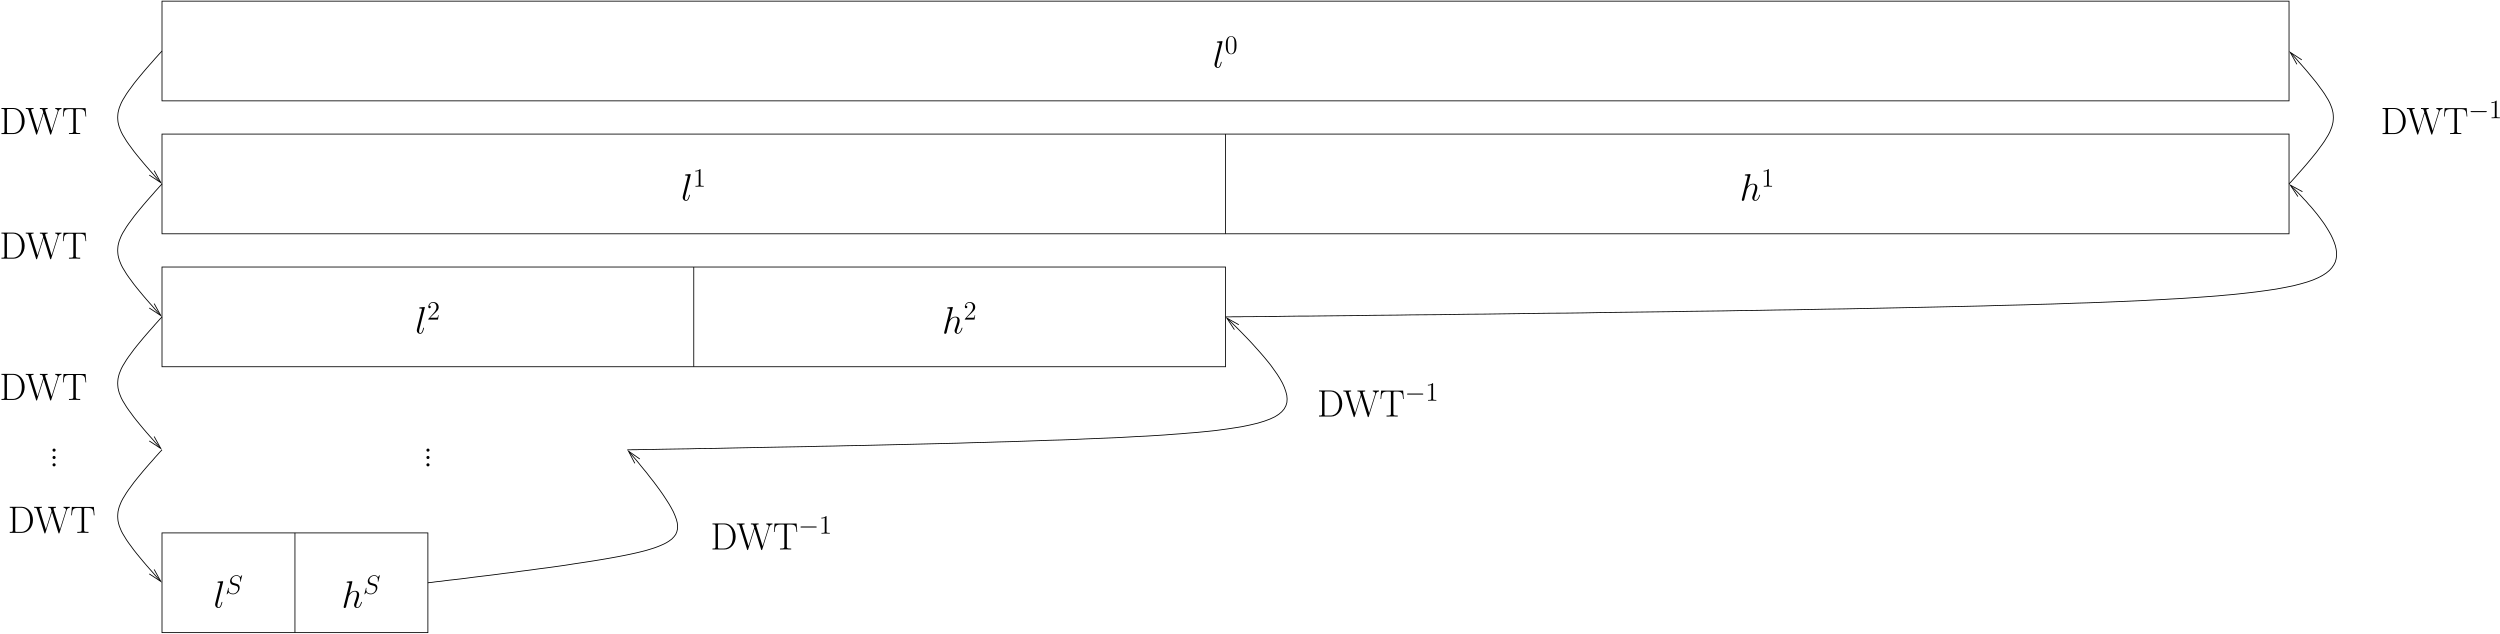
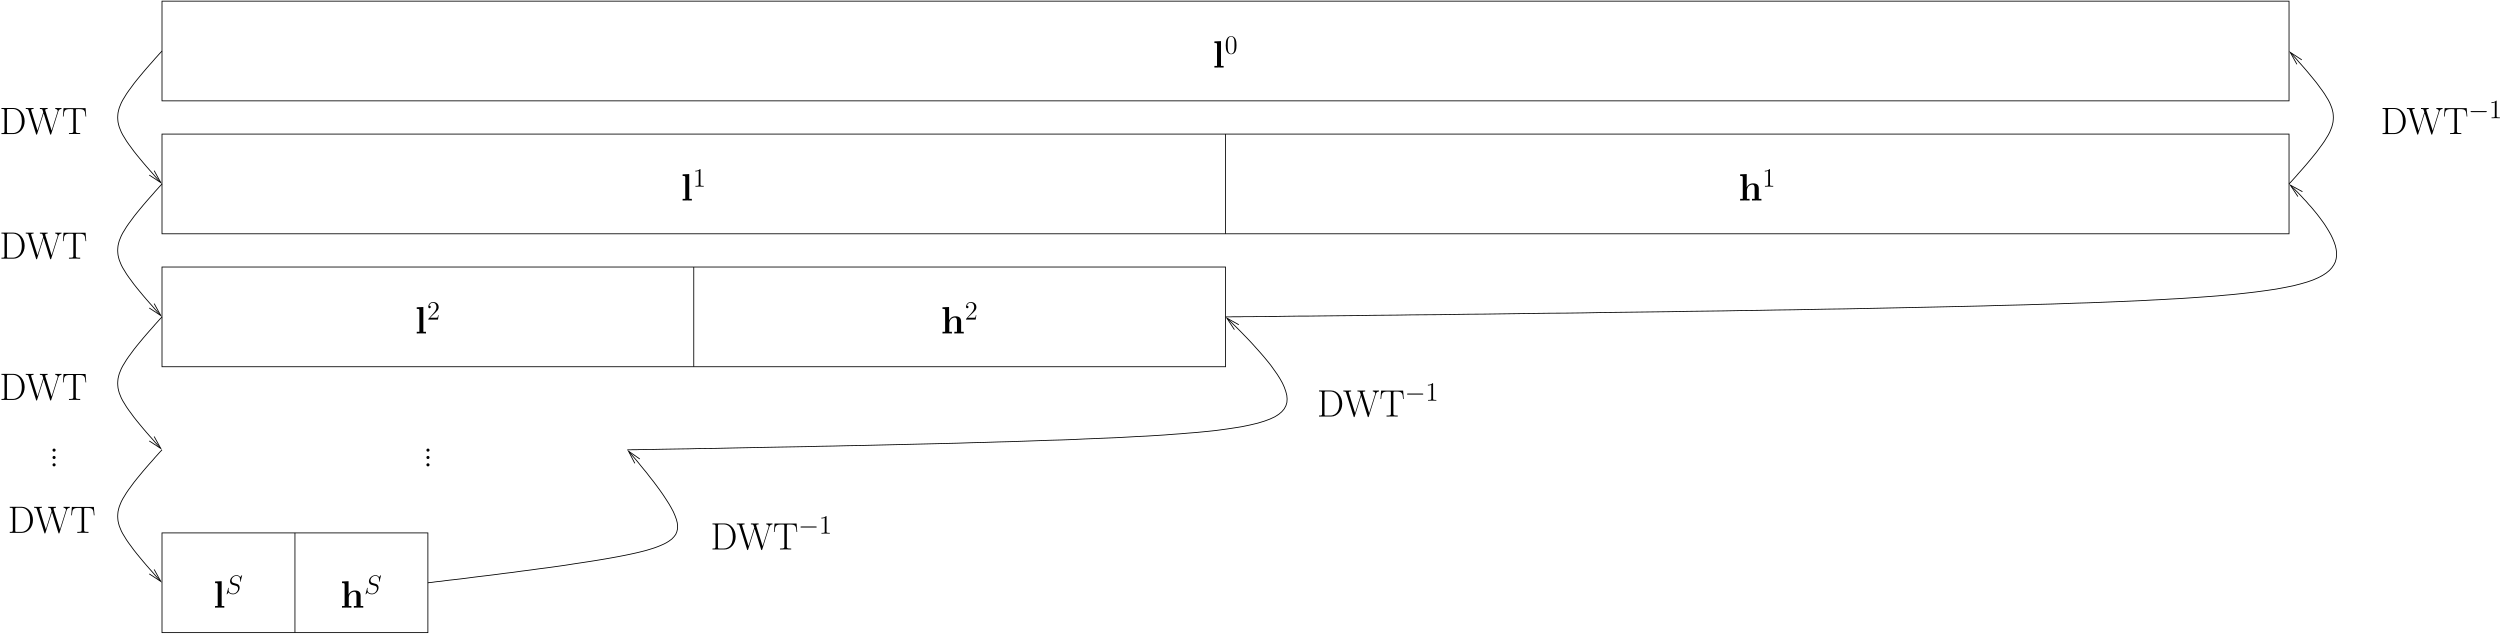
<svg xmlns="http://www.w3.org/2000/svg" xmlns:xlink="http://www.w3.org/1999/xlink" width="1354pt" height="343pt" viewBox="0 0 1354 343" version="1.1">
  <defs>
    <g>
      <symbol overflow="visible" id="glyph0-0">
        <path style="stroke:none;" d="" />
      </symbol>
      <symbol overflow="visible" id="glyph0-1">
-         <path style="stroke:none;" d="M 5.25 -13.812 C 5.266 -13.906 5.312 -14.031 5.312 -14.125 C 5.312 -14.328 5.109 -14.328 5.062 -14.328 C 5.047 -14.328 4.297 -14.281 3.922 -14.234 C 3.578 -14.219 3.266 -14.172 2.891 -14.156 C 2.391 -14.109 2.25 -14.094 2.25 -13.719 C 2.25 -13.516 2.453 -13.516 2.672 -13.516 C 3.719 -13.516 3.719 -13.328 3.719 -13.109 C 3.719 -13.031 3.719 -13 3.609 -12.625 L 1.047 -2.375 C 0.984 -2.141 0.953 -1.984 0.953 -1.656 C 0.953 -0.625 1.719 0.203 2.766 0.203 C 3.453 0.203 3.906 -0.25 4.234 -0.891 C 4.578 -1.562 4.875 -2.875 4.875 -2.953 C 4.875 -3.062 4.797 -3.141 4.672 -3.141 C 4.484 -3.141 4.469 -3.031 4.375 -2.734 C 4 -1.297 3.641 -0.203 2.812 -0.203 C 2.188 -0.203 2.188 -0.875 2.188 -1.156 C 2.188 -1.234 2.188 -1.672 2.328 -2.25 Z M 5.25 -13.812 " />
+         <path style="stroke:none;" d="M 4.484 -14.328 L 0.906 -14.172 L 0.906 -13.281 C 2.188 -13.281 2.328 -13.281 2.328 -12.469 L 2.328 -0.891 L 0.906 -0.891 L 0.906 0 C 1.391 -0.047 2.844 -0.047 3.406 -0.047 C 3.969 -0.047 5.438 -0.047 5.906 0 L 5.906 -0.891 L 4.484 -0.891 Z M 4.484 -14.328 " />
      </symbol>
      <symbol overflow="visible" id="glyph0-2">
-         <path style="stroke:none;" d="M 5.797 -13.812 C 5.828 -13.906 5.859 -14.031 5.859 -14.125 C 5.859 -14.328 5.656 -14.328 5.625 -14.328 C 5.594 -14.328 4.578 -14.25 4.484 -14.234 C 4.125 -14.219 3.828 -14.172 3.453 -14.156 C 2.938 -14.109 2.781 -14.094 2.781 -13.719 C 2.781 -13.516 2.953 -13.516 3.25 -13.516 C 4.25 -13.516 4.281 -13.328 4.281 -13.109 C 4.281 -13 4.234 -12.828 4.219 -12.766 L 1.219 -0.812 C 1.141 -0.5 1.141 -0.453 1.141 -0.328 C 1.141 0.125 1.484 0.203 1.688 0.203 C 2.047 0.203 2.312 -0.062 2.422 -0.297 L 3.344 -4.031 C 3.453 -4.484 3.578 -4.922 3.672 -5.375 C 3.906 -6.234 3.906 -6.266 4.297 -6.859 C 4.688 -7.453 5.625 -8.703 7.203 -8.703 C 8.031 -8.703 8.328 -8.078 8.328 -7.25 C 8.328 -6.094 7.516 -3.844 7.062 -2.609 C 6.875 -2.109 6.781 -1.844 6.781 -1.469 C 6.781 -0.531 7.422 0.203 8.406 0.203 C 10.328 0.203 11.047 -2.828 11.047 -2.953 C 11.047 -3.062 10.969 -3.141 10.844 -3.141 C 10.656 -3.141 10.641 -3.078 10.531 -2.734 C 10.062 -1.078 9.297 -0.203 8.469 -0.203 C 8.266 -0.203 7.938 -0.234 7.938 -0.891 C 7.938 -1.422 8.188 -2.094 8.266 -2.312 C 8.641 -3.312 9.562 -5.75 9.562 -6.938 C 9.562 -8.188 8.844 -9.109 7.266 -9.109 C 6.094 -9.109 5.062 -8.547 4.219 -7.484 Z M 5.797 -13.812 " />
+         <path style="stroke:none;" d="M 10.969 -6.328 C 10.969 -8.281 10.125 -9.297 7.844 -9.297 C 5.766 -9.297 4.75 -7.828 4.469 -7.203 L 4.438 -7.203 L 4.438 -14.328 L 0.875 -14.172 L 0.875 -13.281 C 2.141 -13.281 2.297 -13.281 2.297 -12.469 L 2.297 -0.891 L 0.875 -0.891 L 0.875 0 C 1.344 -0.047 2.828 -0.047 3.406 -0.047 C 3.984 -0.047 5.5 -0.047 5.969 0 L 5.969 -0.891 L 4.547 -0.891 L 4.547 -5.281 C 4.547 -7.516 6.203 -8.609 7.516 -8.609 C 8.281 -8.609 8.719 -8.125 8.719 -6.547 L 8.719 -0.891 L 7.297 -0.891 L 7.297 0 C 7.766 -0.047 9.25 -0.047 9.828 -0.047 C 10.406 -0.047 11.922 -0.047 12.391 0 L 12.391 -0.891 L 10.969 -0.891 Z M 10.969 -6.328 " />
      </symbol>
      <symbol overflow="visible" id="glyph1-0">
        <path style="stroke:none;" d="" />
      </symbol>
      <symbol overflow="visible" id="glyph1-1">
        <path style="stroke:none;" d="M 6.312 -2.406 L 6 -2.406 C 5.953 -2.172 5.844 -1.375 5.688 -1.141 C 5.594 -1.016 4.781 -1.016 4.344 -1.016 L 1.688 -1.016 C 2.078 -1.344 2.953 -2.266 3.328 -2.609 C 5.516 -4.625 6.312 -5.359 6.312 -6.781 C 6.312 -8.438 5 -9.531 3.344 -9.531 C 1.672 -9.531 0.703 -8.125 0.703 -6.891 C 0.703 -6.156 1.328 -6.156 1.375 -6.156 C 1.672 -6.156 2.047 -6.375 2.047 -6.828 C 2.047 -7.234 1.781 -7.5 1.375 -7.5 C 1.25 -7.5 1.219 -7.5 1.172 -7.484 C 1.453 -8.469 2.219 -9.125 3.156 -9.125 C 4.375 -9.125 5.125 -8.109 5.125 -6.781 C 5.125 -5.562 4.422 -4.5 3.594 -3.578 L 0.703 -0.344 L 0.703 0 L 5.938 0 Z M 6.312 -2.406 " />
      </symbol>
      <symbol overflow="visible" id="glyph1-2">
        <path style="stroke:none;" d="M 4.125 -9.188 C 4.125 -9.531 4.125 -9.531 3.844 -9.531 C 3.5 -9.156 2.781 -8.625 1.312 -8.625 L 1.312 -8.203 C 1.641 -8.203 2.359 -8.203 3.141 -8.578 L 3.141 -1.109 C 3.141 -0.594 3.094 -0.422 1.844 -0.422 L 1.391 -0.422 L 1.391 0 C 1.781 -0.031 3.172 -0.031 3.641 -0.031 C 4.109 -0.031 5.5 -0.031 5.875 0 L 5.875 -0.422 L 5.438 -0.422 C 4.172 -0.422 4.125 -0.594 4.125 -1.109 Z M 4.125 -9.188 " />
      </symbol>
      <symbol overflow="visible" id="glyph1-3">
        <path style="stroke:none;" d="M 6.422 -4.594 C 6.422 -5.781 6.359 -6.938 5.844 -8.031 C 5.25 -9.219 4.219 -9.531 3.516 -9.531 C 2.688 -9.531 1.656 -9.125 1.141 -7.938 C 0.734 -7.031 0.594 -6.141 0.594 -4.594 C 0.594 -3.203 0.688 -2.156 1.203 -1.141 C 1.766 -0.047 2.75 0.297 3.5 0.297 C 4.75 0.297 5.469 -0.438 5.875 -1.281 C 6.391 -2.359 6.422 -3.766 6.422 -4.594 Z M 3.5 0.016 C 3.047 0.016 2.109 -0.25 1.844 -1.812 C 1.672 -2.672 1.672 -3.766 1.672 -4.766 C 1.672 -5.938 1.672 -7 1.906 -7.844 C 2.156 -8.812 2.891 -9.25 3.5 -9.25 C 4.047 -9.25 4.875 -8.922 5.156 -7.688 C 5.328 -6.875 5.328 -5.734 5.328 -4.766 C 5.328 -3.797 5.328 -2.719 5.172 -1.844 C 4.906 -0.266 4 0.016 3.5 0.016 Z M 3.5 0.016 " />
      </symbol>
      <symbol overflow="visible" id="glyph2-0">
        <path style="stroke:none;" d="" />
      </symbol>
      <symbol overflow="visible" id="glyph2-1">
        <path style="stroke:none;" d="M 1.078 -14.109 L 1.078 -13.578 C 2.5 -13.578 2.734 -13.578 2.734 -12.641 L 2.734 -1.469 C 2.734 -0.531 2.5 -0.531 1.078 -0.531 L 1.078 0 L 7.641 0 C 10.969 0 13.641 -3.062 13.641 -6.938 C 13.641 -10.844 11.016 -14.109 7.641 -14.109 Z M 4.922 -0.531 C 4.094 -0.531 4.047 -0.641 4.047 -1.344 L 4.047 -12.766 C 4.047 -13.469 4.094 -13.578 4.922 -13.578 L 7.234 -13.578 C 8.938 -13.578 12.109 -12.562 12.109 -6.938 C 12.109 -4.031 11.25 -2.844 10.859 -2.297 C 10.375 -1.656 9.188 -0.531 7.234 -0.531 Z M 4.922 -0.531 " />
      </symbol>
      <symbol overflow="visible" id="glyph2-2">
        <path style="stroke:none;" d="M 17.828 -12.25 C 18.016 -12.812 18.328 -13.531 19.516 -13.578 L 19.516 -14.109 C 19.172 -14.094 18.453 -14.062 18.078 -14.062 C 17.562 -14.062 16.656 -14.062 16.156 -14.109 L 16.156 -13.578 C 17.078 -13.547 17.469 -13.031 17.469 -12.531 C 17.469 -12.391 17.453 -12.312 17.375 -12.078 L 14.172 -1.875 L 10.797 -12.625 C 10.734 -12.828 10.719 -12.906 10.719 -13 C 10.719 -13.578 11.625 -13.578 12.016 -13.578 L 12.016 -14.109 C 11.422 -14.062 10.391 -14.062 9.75 -14.062 C 9.234 -14.062 8.297 -14.062 7.828 -14.109 L 7.828 -13.578 C 8.781 -13.578 9.031 -13.516 9.234 -13.141 C 9.312 -12.953 9.641 -11.875 9.641 -11.812 C 9.641 -11.734 9.609 -11.609 9.578 -11.547 L 6.547 -1.906 L 3.188 -12.625 C 3.078 -12.906 3.078 -12.953 3.078 -13 C 3.078 -13.578 3.984 -13.578 4.406 -13.578 L 4.406 -14.109 C 3.797 -14.062 2.766 -14.062 2.125 -14.062 C 1.594 -14.062 0.688 -14.062 0.188 -14.109 L 0.188 -13.578 C 1.422 -13.578 1.516 -13.453 1.719 -12.781 L 5.75 -0.016 C 5.844 0.297 5.844 0.328 6.031 0.328 C 6.203 0.328 6.266 0.297 6.344 0 L 9.859 -11.203 L 13.359 0 C 13.453 0.297 13.516 0.328 13.672 0.328 C 13.859 0.328 13.859 0.297 13.969 -0.016 Z M 17.828 -12.25 " />
      </symbol>
      <symbol overflow="visible" id="glyph2-3">
        <path style="stroke:none;" d="M 12.844 -14.047 L 0.922 -14.047 L 0.578 -9.484 L 0.953 -9.484 C 1.219 -12.906 1.516 -13.516 4.688 -13.516 C 5.062 -13.516 5.656 -13.516 5.828 -13.484 C 6.219 -13.422 6.219 -13.172 6.219 -12.703 L 6.219 -1.516 C 6.219 -0.766 6.156 -0.531 4.438 -0.531 L 3.859 -0.531 L 3.859 0 C 4.859 -0.016 5.891 -0.047 6.906 -0.047 C 7.906 -0.047 8.938 -0.016 9.938 0 L 9.938 -0.531 L 9.359 -0.531 C 7.641 -0.531 7.578 -0.766 7.578 -1.516 L 7.578 -12.703 C 7.578 -13.156 7.578 -13.406 7.953 -13.484 C 8.125 -13.516 8.719 -13.516 9.094 -13.516 C 12.25 -13.516 12.562 -12.906 12.828 -9.484 L 13.203 -9.484 Z M 12.844 -14.047 " />
      </symbol>
      <symbol overflow="visible" id="glyph2-4">
        <path style="stroke:none;" d="M 3.422 -0.844 C 3.422 -1.359 3.016 -1.688 2.578 -1.688 C 2.172 -1.688 1.734 -1.359 1.734 -0.844 C 1.734 -0.328 2.141 0 2.578 0 C 3 0 3.422 -0.328 3.422 -0.844 Z M 3.422 -0.844 " />
      </symbol>
      <symbol overflow="visible" id="glyph3-0">
        <path style="stroke:none;" d="" />
      </symbol>
      <symbol overflow="visible" id="glyph3-1">
        <path style="stroke:none;" d="M 9.453 -3.297 C 9.703 -3.297 9.953 -3.297 9.953 -3.578 C 9.953 -3.875 9.703 -3.875 9.453 -3.875 L 1.688 -3.875 C 1.453 -3.875 1.188 -3.875 1.188 -3.578 C 1.188 -3.297 1.453 -3.297 1.688 -3.297 Z M 9.453 -3.297 " />
      </symbol>
      <symbol overflow="visible" id="glyph4-0">
        <path style="stroke:none;" d="" />
      </symbol>
      <symbol overflow="visible" id="glyph4-1">
        <path style="stroke:none;" d="M 9.109 -9.969 C 9.109 -10.094 9.016 -10.094 8.984 -10.094 C 8.922 -10.094 8.906 -10.078 8.734 -9.875 C 8.656 -9.766 8.062 -9.016 8.047 -9.016 C 7.578 -9.938 6.625 -10.094 6.031 -10.094 C 4.203 -10.094 2.547 -8.438 2.547 -6.812 C 2.547 -5.734 3.203 -5.109 3.906 -4.859 C 4.062 -4.812 4.906 -4.578 5.328 -4.469 C 6.062 -4.281 6.25 -4.219 6.562 -3.906 C 6.609 -3.828 6.906 -3.5 6.906 -2.828 C 6.906 -1.484 5.672 -0.109 4.234 -0.109 C 3.062 -0.109 1.75 -0.609 1.75 -2.219 C 1.75 -2.5 1.812 -2.844 1.844 -2.984 C 1.844 -3.031 1.859 -3.094 1.859 -3.125 C 1.859 -3.188 1.844 -3.25 1.719 -3.25 C 1.594 -3.25 1.578 -3.234 1.516 -2.984 L 0.781 -0.047 C 0.781 -0.031 0.734 0.156 0.734 0.172 C 0.734 0.297 0.844 0.297 0.875 0.297 C 0.938 0.297 0.953 0.281 1.125 0.078 L 1.781 -0.781 C 2.125 -0.266 2.875 0.297 4.203 0.297 C 6.047 0.297 7.75 -1.484 7.75 -3.281 C 7.75 -3.891 7.609 -4.422 7.062 -4.953 C 6.75 -5.25 6.5 -5.328 5.172 -5.672 C 4.219 -5.922 4.094 -5.969 3.828 -6.203 C 3.578 -6.438 3.406 -6.781 3.406 -7.266 C 3.406 -8.484 4.625 -9.703 5.984 -9.703 C 7.391 -9.703 8.047 -8.844 8.047 -7.484 C 8.047 -7.109 7.969 -6.734 7.969 -6.672 C 7.969 -6.547 8.094 -6.547 8.141 -6.547 C 8.266 -6.547 8.281 -6.578 8.328 -6.812 Z M 9.109 -9.969 " />
      </symbol>
    </g>
    <clipPath id="clip1">
      <path d="M 63 27 L 88 27 L 88 100 L 63 100 Z M 63 27 " />
    </clipPath>
    <clipPath id="clip2">
      <path d="M -9.055 343.32 L 1290.945 343.32 L 1290.945 -0.68 L -9.055 -0.68 Z M 88.344 99.621 L 87.742 100.223 L 80.844 94.82 L 87.082 98.902 L 83.484 92.422 Z M 88.344 99.621 " />
    </clipPath>
    <clipPath id="clip3">
      <path d="M 63 99 L 88 99 L 88 172 L 63 172 Z M 63 99 " />
    </clipPath>
    <clipPath id="clip4">
      <path d="M -9.055 343.32 L 1290.945 343.32 L 1290.945 -0.68 L -9.055 -0.68 Z M 88.344 171.621 L 87.742 172.223 L 80.844 166.82 L 87.082 170.902 L 83.484 164.422 Z M 88.344 171.621 " />
    </clipPath>
    <clipPath id="clip5">
      <path d="M 63 171 L 88 171 L 88 244 L 63 244 Z M 63 171 " />
    </clipPath>
    <clipPath id="clip6">
      <path d="M -9.055 343.32 L 1290.945 343.32 L 1290.945 -0.68 L -9.055 -0.68 Z M 88.344 243.621 L 87.742 244.223 L 80.844 238.82 L 87.082 242.902 L 83.484 236.422 Z M 88.344 243.621 " />
    </clipPath>
    <clipPath id="clip7">
      <path d="M 63 243 L 88 243 L 88 316 L 63 316 Z M 63 243 " />
    </clipPath>
    <clipPath id="clip8">
      <path d="M -9.055 343.32 L 1290.945 343.32 L 1290.945 -0.68 L -9.055 -0.68 Z M 88.344 315.621 L 87.742 316.223 L 80.844 310.82 L 87.082 314.902 L 83.484 308.422 Z M 88.344 315.621 " />
    </clipPath>
    <clipPath id="clip9">
      <path d="M 1239 27 L 1264 27 L 1264 100 L 1239 100 Z M 1239 27 " />
    </clipPath>
    <clipPath id="clip10">
      <path d="M -9.055 343.32 L 1290.945 343.32 L 1290.945 -0.68 L -9.055 -0.68 Z M 1239.145 27.621 L 1239.742 27.023 L 1246.645 32.422 L 1240.402 28.344 L 1244.004 34.82 Z M 1239.145 27.621 " />
    </clipPath>
    <clipPath id="clip11">
      <path d="M 663 99 L 1266 99 L 1266 172 L 663 172 Z M 663 99 " />
    </clipPath>
    <clipPath id="clip12">
      <path d="M -9.055 343.32 L 1290.945 343.32 L 1290.945 -0.68 L -9.055 -0.68 Z M 1239.145 99.621 L 1239.742 99.023 L 1247.004 103.82 L 1240.465 100.281 L 1244.543 106.461 Z M 1239.145 99.621 " />
    </clipPath>
    <clipPath id="clip13">
      <path d="M 231 243 L 368 243 L 368 316 L 231 316 Z M 231 243 " />
    </clipPath>
    <clipPath id="clip14">
      <path d="M -9.055 343.32 L 1290.945 343.32 L 1290.945 -0.68 L -9.055 -0.68 Z M 339.145 243.562 L 339.805 243.023 L 346.523 248.602 L 340.402 244.344 L 343.824 250.941 Z M 339.145 243.562 " />
    </clipPath>
    <clipPath id="clip15">
      <path d="M 339 171 L 698 171 L 698 244 L 339 244 Z M 339 171 " />
    </clipPath>
    <clipPath id="clip16">
      <path d="M -9.055 343.32 L 1290.945 343.32 L 1290.945 -0.68 L -9.055 -0.68 Z M 663.145 171.621 L 663.742 171.023 L 670.945 175.883 L 664.465 172.281 L 668.543 178.523 Z M 663.145 171.621 " />
    </clipPath>
  </defs>
  <g id="surface1">
    <path style="fill:none;stroke-width:4.5;stroke-linecap:butt;stroke-linejoin:miter;stroke:rgb(0%,0%,0%);stroke-opacity:1;stroke-miterlimit:10;" d="M 967.982 2887.009 L 12487.982 2887.009 L 12487.982 3427.009 L 967.982 3427.009 Z M 967.982 2887.009 " transform="matrix(0.1,0,0,-0.1,-9.056,343.322)" />
    <path style="fill:none;stroke-width:4.5;stroke-linecap:butt;stroke-linejoin:miter;stroke:rgb(0%,0%,0%);stroke-opacity:1;stroke-miterlimit:10;" d="M 967.982 2167.009 L 12487.982 2167.009 L 12487.982 2707.009 L 967.982 2707.009 Z M 967.982 2167.009 " transform="matrix(0.1,0,0,-0.1,-9.056,343.322)" />
    <path style="fill:none;stroke-width:4.5;stroke-linecap:butt;stroke-linejoin:miter;stroke:rgb(0%,0%,0%);stroke-opacity:1;stroke-miterlimit:10;" d="M 967.982 1447.009 L 6727.982 1447.009 L 6727.982 1987.009 L 967.982 1987.009 Z M 967.982 1447.009 " transform="matrix(0.1,0,0,-0.1,-9.056,343.322)" />
    <path style="fill:none;stroke-width:4.5;stroke-linecap:butt;stroke-linejoin:miter;stroke:rgb(0%,0%,0%);stroke-opacity:1;stroke-miterlimit:10;" d="M 967.982 7.009 L 2407.982 7.009 L 2407.982 547.009 L 967.982 547.009 Z M 967.982 7.009 " transform="matrix(0.1,0,0,-0.1,-9.056,343.322)" />
    <path style="fill:none;stroke-width:4.5;stroke-linecap:butt;stroke-linejoin:miter;stroke:rgb(0%,0%,0%);stroke-opacity:1;stroke-miterlimit:10;" d="M 6727.982 2707.009 L 6727.982 2167.009 " transform="matrix(0.1,0,0,-0.1,-9.056,343.322)" />
    <path style="fill:none;stroke-width:4.5;stroke-linecap:butt;stroke-linejoin:miter;stroke:rgb(0%,0%,0%);stroke-opacity:1;stroke-miterlimit:10;" d="M 3847.982 1987.009 L 3847.982 1447.009 " transform="matrix(0.1,0,0,-0.1,-9.056,343.322)" />
    <path style="fill:none;stroke-width:4.5;stroke-linecap:butt;stroke-linejoin:miter;stroke:rgb(0%,0%,0%);stroke-opacity:1;stroke-miterlimit:10;" d="M 1687.982 547.009 L 1687.982 7.009 " transform="matrix(0.1,0,0,-0.1,-9.056,343.322)" />
    <g clip-path="url(#clip1)" clip-rule="nonzero">
      <g clip-path="url(#clip2)" clip-rule="evenodd">
        <path style="fill:none;stroke-width:4.5;stroke-linecap:butt;stroke-linejoin:bevel;stroke:rgb(0%,0%,0%);stroke-opacity:1;stroke-miterlimit:10;" d="M 967.982 3157.009 L 966.81 3155.798 L 964.388 3152.79 L 959.583 3147.986 L 952.396 3140.212 L 942.787 3129.392 L 930.208 3115.603 L 916.38 3099.392 L 900.208 3081.384 L 883.412 3062.204 L 865.99 3041.814 L 848.607 3020.798 L 831.81 3000.407 L 815.599 2980.017 L 801.185 2960.212 L 787.396 2941.618 L 775.404 2924.197 L 765.208 2907.4 L 755.599 2891.814 L 747.787 2876.814 L 741.81 2862.4 L 736.38 2848.611 L 732.787 2835.407 L 729.818 2822.204 L 728.607 2809.587 L 727.982 2797.009 L 728.607 2784.392 L 729.818 2771.814 L 732.787 2758.611 L 736.38 2745.407 L 741.81 2731.618 L 747.787 2717.204 L 755.599 2702.204 L 765.208 2686.618 L 775.404 2669.782 L 787.396 2652.4 L 801.185 2633.806 L 815.599 2614.001 L 831.81 2593.611 L 848.607 2573.181 L 865.99 2552.204 L 883.412 2531.814 L 900.208 2512.595 L 916.38 2494.587 L 930.208 2478.415 L 942.787 2464.587 L 952.396 2453.806 L 967.982 2437.009 " transform="matrix(0.1,0,0,-0.1,-9.056,343.322)" />
      </g>
    </g>
    <path style="fill:none;stroke-width:4.5;stroke-linecap:butt;stroke-linejoin:miter;stroke:rgb(0%,0%,0%);stroke-opacity:1;stroke-miterlimit:10;" d="M 925.404 2509.001 L 961.38 2444.197 L 898.997 2485.017 " transform="matrix(0.1,0,0,-0.1,-9.056,343.322)" />
    <g clip-path="url(#clip3)" clip-rule="nonzero">
      <g clip-path="url(#clip4)" clip-rule="evenodd">
        <path style="fill:none;stroke-width:4.5;stroke-linecap:butt;stroke-linejoin:bevel;stroke:rgb(0%,0%,0%);stroke-opacity:1;stroke-miterlimit:10;" d="M 967.982 2437.009 L 966.81 2435.798 L 964.388 2432.79 L 959.583 2427.986 L 952.396 2420.212 L 942.787 2409.392 L 930.208 2395.603 L 916.38 2379.392 L 900.208 2361.384 L 883.412 2342.204 L 865.99 2321.814 L 848.607 2300.798 L 831.81 2280.407 L 815.599 2260.017 L 801.185 2240.212 L 787.396 2221.618 L 775.404 2204.197 L 765.208 2187.4 L 755.599 2171.814 L 747.787 2156.814 L 741.81 2142.4 L 736.38 2128.611 L 732.787 2115.407 L 729.818 2102.204 L 728.607 2089.587 L 727.982 2077.009 L 728.607 2064.392 L 729.818 2051.814 L 732.787 2038.611 L 736.38 2025.408 L 741.81 2011.618 L 747.787 1997.204 L 755.599 1982.204 L 765.208 1966.618 L 775.404 1949.783 L 787.396 1932.4 L 801.185 1913.806 L 815.599 1894.001 L 831.81 1873.611 L 848.607 1853.181 L 865.99 1832.204 L 883.412 1811.814 L 900.208 1792.595 L 916.38 1774.587 L 930.208 1758.415 L 942.787 1744.587 L 952.396 1733.806 L 967.982 1717.009 " transform="matrix(0.1,0,0,-0.1,-9.056,343.322)" />
      </g>
    </g>
    <path style="fill:none;stroke-width:4.5;stroke-linecap:butt;stroke-linejoin:miter;stroke:rgb(0%,0%,0%);stroke-opacity:1;stroke-miterlimit:10;" d="M 925.404 1789.001 L 961.38 1724.197 L 898.997 1765.017 " transform="matrix(0.1,0,0,-0.1,-9.056,343.322)" />
    <g clip-path="url(#clip5)" clip-rule="nonzero">
      <g clip-path="url(#clip6)" clip-rule="evenodd">
        <path style="fill:none;stroke-width:4.5;stroke-linecap:butt;stroke-linejoin:bevel;stroke:rgb(0%,0%,0%);stroke-opacity:1;stroke-miterlimit:10;" d="M 967.982 1717.009 L 966.81 1715.798 L 964.388 1712.79 L 959.583 1707.986 L 952.396 1700.212 L 942.787 1689.392 L 930.208 1675.603 L 916.38 1659.392 L 900.208 1641.384 L 883.412 1622.204 L 865.99 1601.814 L 848.607 1580.798 L 831.81 1560.408 L 815.599 1540.017 L 801.185 1520.212 L 787.396 1501.618 L 775.404 1484.197 L 765.208 1467.4 L 755.599 1451.814 L 747.787 1436.814 L 741.81 1422.4 L 736.38 1408.611 L 732.787 1395.408 L 729.818 1382.204 L 728.607 1369.587 L 727.982 1357.009 L 728.607 1344.392 L 729.818 1331.814 L 732.787 1318.611 L 736.38 1305.408 L 741.81 1291.618 L 747.787 1277.204 L 755.599 1262.204 L 765.208 1246.618 L 775.404 1229.783 L 787.396 1212.4 L 801.185 1193.806 L 815.599 1174.001 L 831.81 1153.611 L 848.607 1133.181 L 865.99 1112.204 L 883.412 1091.814 L 900.208 1072.595 L 916.38 1054.587 L 930.208 1038.415 L 942.787 1024.587 L 952.396 1013.806 L 967.982 997.009 " transform="matrix(0.1,0,0,-0.1,-9.056,343.322)" />
      </g>
    </g>
    <path style="fill:none;stroke-width:4.5;stroke-linecap:butt;stroke-linejoin:miter;stroke:rgb(0%,0%,0%);stroke-opacity:1;stroke-miterlimit:10;" d="M 925.404 1069.001 L 961.38 1004.197 L 898.997 1045.017 " transform="matrix(0.1,0,0,-0.1,-9.056,343.322)" />
    <g clip-path="url(#clip7)" clip-rule="nonzero">
      <g clip-path="url(#clip8)" clip-rule="evenodd">
        <path style="fill:none;stroke-width:4.5;stroke-linecap:butt;stroke-linejoin:bevel;stroke:rgb(0%,0%,0%);stroke-opacity:1;stroke-miterlimit:10;" d="M 967.982 997.009 L 966.81 995.798 L 964.388 992.79 L 959.583 987.986 L 952.396 980.212 L 942.787 969.392 L 930.208 955.603 L 916.38 939.392 L 900.208 921.384 L 883.412 902.204 L 865.99 881.814 L 848.607 860.798 L 831.81 840.408 L 815.599 820.017 L 801.185 800.212 L 787.396 781.618 L 775.404 764.197 L 765.208 747.4 L 755.599 731.814 L 747.787 716.814 L 741.81 702.4 L 736.38 688.611 L 732.787 675.408 L 729.818 662.204 L 728.607 649.587 L 727.982 637.009 L 728.607 624.392 L 729.818 611.814 L 732.787 598.611 L 736.38 585.408 L 741.81 571.618 L 747.787 557.204 L 755.599 542.204 L 765.208 526.618 L 775.404 509.783 L 787.396 492.4 L 801.185 473.806 L 815.599 454.001 L 831.81 433.611 L 848.607 413.181 L 865.99 392.204 L 883.412 371.814 L 900.208 352.595 L 916.38 334.587 L 930.208 318.415 L 942.787 304.587 L 952.396 293.806 L 967.982 277.009 " transform="matrix(0.1,0,0,-0.1,-9.056,343.322)" />
      </g>
    </g>
    <path style="fill:none;stroke-width:4.5;stroke-linecap:butt;stroke-linejoin:miter;stroke:rgb(0%,0%,0%);stroke-opacity:1;stroke-miterlimit:10;" d="M 925.404 349.001 L 961.38 284.197 L 898.997 325.017 " transform="matrix(0.1,0,0,-0.1,-9.056,343.322)" />
    <g clip-path="url(#clip9)" clip-rule="nonzero">
      <g clip-path="url(#clip10)" clip-rule="evenodd">
        <path style="fill:none;stroke-width:4.5;stroke-linecap:butt;stroke-linejoin:bevel;stroke:rgb(0%,0%,0%);stroke-opacity:1;stroke-miterlimit:10;" d="M 12487.982 2437.009 L 12489.193 2438.181 L 12491.615 2441.189 L 12496.419 2445.993 L 12503.607 2453.806 L 12513.216 2464.587 L 12525.794 2478.415 L 12539.583 2494.587 L 12555.794 2512.595 L 12572.591 2531.814 L 12590.013 2552.204 L 12607.396 2573.181 L 12624.193 2593.611 L 12640.404 2614.001 L 12654.818 2633.806 L 12668.607 2652.4 L 12680.599 2669.782 L 12690.794 2686.618 L 12700.404 2702.204 L 12708.216 2717.204 L 12714.193 2731.618 L 12719.583 2745.407 L 12723.216 2758.611 L 12726.185 2771.814 L 12727.396 2784.392 L 12727.982 2797.009 L 12727.396 2809.587 L 12726.185 2822.204 L 12723.216 2835.407 L 12719.583 2848.611 L 12714.193 2862.4 L 12708.216 2876.814 L 12700.404 2891.814 L 12690.794 2907.4 L 12680.599 2924.197 L 12668.607 2941.618 L 12654.818 2960.212 L 12640.404 2980.017 L 12624.193 3000.407 L 12607.396 3020.798 L 12590.013 3041.814 L 12572.591 3062.204 L 12555.794 3081.384 L 12539.583 3099.392 L 12525.794 3115.603 L 12513.216 3129.392 L 12503.607 3140.212 L 12487.982 3157.009 " transform="matrix(0.1,0,0,-0.1,-9.056,343.322)" />
      </g>
    </g>
    <path style="fill:none;stroke-width:4.5;stroke-linecap:butt;stroke-linejoin:miter;stroke:rgb(0%,0%,0%);stroke-opacity:1;stroke-miterlimit:10;" d="M 12530.599 3085.017 L 12494.583 3149.782 L 12557.005 3109.001 " transform="matrix(0.1,0,0,-0.1,-9.056,343.322)" />
    <g clip-path="url(#clip11)" clip-rule="nonzero">
      <g clip-path="url(#clip12)" clip-rule="evenodd">
        <path style="fill:none;stroke-width:4.5;stroke-linecap:butt;stroke-linejoin:bevel;stroke:rgb(0%,0%,0%);stroke-opacity:1;stroke-miterlimit:10;" d="M 6727.982 1717.009 L 6756.185 1717.009 L 6766.419 1717.595 L 6809.583 1717.595 L 6828.802 1718.181 L 6874.388 1718.181 L 6901.419 1718.806 L 6931.419 1718.806 L 6963.802 1719.392 L 6999.818 1719.392 L 7038.216 1720.017 L 7079.583 1720.603 L 7123.998 1721.189 L 7172.005 1721.189 L 7222.396 1721.814 L 7276.419 1722.4 L 7332.787 1722.986 L 7392.201 1723.611 L 7454.583 1724.197 L 7520.013 1725.408 L 7587.787 1725.993 L 7657.982 1726.618 L 7731.185 1727.79 L 7806.81 1728.415 L 7884.193 1729.001 L 7964.583 1730.212 L 8046.185 1731.384 L 8130.208 1732.009 L 8215.99 1733.181 L 8303.607 1734.392 L 8392.396 1735.603 L 8482.982 1736.814 L 8574.193 1737.4 L 8666.615 1738.611 L 8760.208 1740.408 L 8854.388 1741.618 L 8948.607 1742.79 L 9139.388 1745.212 L 9234.818 1747.009 L 9330.208 1748.181 L 9425.599 1749.392 L 9520.99 1751.189 L 9615.794 1752.4 L 9710.013 1754.197 L 9802.982 1755.408 L 9895.99 1757.204 L 9987.787 1759.001 L 10078.412 1760.212 L 10168.412 1762.009 L 10257.201 1763.806 L 10344.193 1765.603 L 10430.599 1767.4 L 10514.583 1769.197 L 10597.982 1770.993 L 10679.583 1772.79 L 10759.388 1774.587 L 10837.982 1776.384 L 10914.818 1778.806 L 10989.193 1780.603 L 11062.396 1782.4 L 11133.802 1784.783 L 11203.412 1786.618 L 11271.185 1789.001 L 11337.201 1791.384 L 11400.794 1793.181 L 11463.216 1795.603 L 11523.216 1797.986 L 11581.419 1800.408 L 11637.787 1802.79 L 11692.396 1805.212 L 11745.208 1808.181 L 11796.185 1810.603 L 11845.404 1813.611 L 11892.787 1815.993 L 11938.412 1819.001 L 11982.787 1822.009 L 12024.818 1825.017 L 12065.599 1827.986 L 12104.583 1830.993 L 12141.81 1834.587 L 12177.787 1837.595 L 12212.591 1841.189 L 12245.599 1844.783 L 12277.396 1848.415 L 12307.982 1852.009 L 12365.599 1859.783 L 12418.412 1867.595 L 12467.005 1876.618 L 12511.419 1885.603 L 12550.99 1895.798 L 12586.419 1905.993 L 12617.591 1916.814 L 12645.208 1928.806 L 12669.193 1941.384 L 12689.583 1954.587 L 12706.419 1968.415 L 12719.583 1982.79 L 12730.404 1998.415 L 12738.216 2014.001 L 12742.982 2030.798 L 12745.404 2047.595 L 12745.404 2065.603 L 12742.982 2084.197 L 12738.802 2102.79 L 12732.201 2122.009 L 12724.388 2141.189 L 12714.818 2160.993 L 12703.997 2180.212 L 12692.005 2200.017 L 12679.388 2219.782 L 12665.599 2239.001 L 12651.81 2257.595 L 12637.396 2276.189 L 12622.982 2293.611 L 12608.607 2310.993 L 12594.193 2326.618 L 12580.99 2342.204 L 12567.787 2355.993 L 12555.794 2369.197 L 12544.388 2381.189 L 12534.193 2392.009 L 12524.583 2400.993 L 12516.81 2409.392 L 12509.583 2415.993 L 12503.607 2422.009 L 12495.208 2430.407 L 12487.982 2437.009 " transform="matrix(0.1,0,0,-0.1,-9.056,343.322)" />
      </g>
    </g>
    <path style="fill:none;stroke-width:4.5;stroke-linecap:butt;stroke-linejoin:miter;stroke:rgb(0%,0%,0%);stroke-opacity:1;stroke-miterlimit:10;" d="M 12535.99 2368.611 L 12495.208 2430.407 L 12560.599 2395.017 " transform="matrix(0.1,0,0,-0.1,-9.056,343.322)" />
    <g clip-path="url(#clip13)" clip-rule="nonzero">
      <g clip-path="url(#clip14)" clip-rule="evenodd">
        <path style="fill:none;stroke-width:4.5;stroke-linecap:butt;stroke-linejoin:bevel;stroke:rgb(0%,0%,0%);stroke-opacity:1;stroke-miterlimit:10;" d="M 2407.982 277.009 L 2410.404 277.009 L 2413.412 277.595 L 2418.216 278.181 L 2425.404 278.806 L 2435.599 280.017 L 2447.591 281.814 L 2463.216 283.611 L 2481.185 285.408 L 2502.787 288.415 L 2527.396 291.384 L 2555.013 294.392 L 2586.185 297.986 L 2619.818 302.204 L 2655.794 307.009 L 2694.818 311.814 L 2735.599 316.618 L 2778.802 322.009 L 2823.216 327.986 L 2868.802 333.415 L 2915.599 340.017 L 2962.982 345.993 L 3010.404 352.595 L 3057.787 358.611 L 3105.208 365.212 L 3151.419 371.814 L 3197.005 379.001 L 3240.794 385.603 L 3283.997 392.204 L 3325.404 398.806 L 3365.013 405.408 L 3402.787 412.009 L 3438.802 418.611 L 3472.982 425.212 L 3504.818 431.814 L 3534.818 438.415 L 3562.396 445.017 L 3588.216 451.618 L 3612.201 458.806 L 3633.216 465.408 L 3652.982 472.595 L 3670.404 479.783 L 3686.615 487.009 L 3700.404 494.197 L 3712.982 502.009 L 3728.607 513.415 L 3740.599 525.993 L 3750.208 538.611 L 3756.185 552.986 L 3759.818 567.986 L 3760.404 584.197 L 3758.607 601.618 L 3753.802 620.212 L 3746.615 640.017 L 3737.591 660.993 L 3726.185 682.595 L 3712.982 705.408 L 3697.982 728.806 L 3681.81 753.415 L 3665.013 777.4 L 3647.005 802.009 L 3628.997 825.993 L 3610.404 849.392 L 3592.982 872.204 L 3575.599 893.181 L 3559.388 912.986 L 3545.013 930.993 L 3531.81 946.618 L 3520.404 959.783 L 3510.794 971.189 L 3502.982 980.212 L 3497.005 986.814 L 3487.982 997.009 " transform="matrix(0.1,0,0,-0.1,-9.056,343.322)" />
      </g>
    </g>
    <path style="fill:none;stroke-width:4.5;stroke-linecap:butt;stroke-linejoin:miter;stroke:rgb(0%,0%,0%);stroke-opacity:1;stroke-miterlimit:10;" d="M 3528.802 923.806 L 3494.583 989.783 L 3555.794 947.204 " transform="matrix(0.1,0,0,-0.1,-9.056,343.322)" />
    <g clip-path="url(#clip15)" clip-rule="nonzero">
      <g clip-path="url(#clip16)" clip-rule="evenodd">
        <path style="fill:none;stroke-width:4.5;stroke-linecap:butt;stroke-linejoin:bevel;stroke:rgb(0%,0%,0%);stroke-opacity:1;stroke-miterlimit:10;" d="M 3487.982 997.009 L 3505.99 997.009 L 3514.388 997.595 L 3537.787 997.595 L 3552.787 998.181 L 3570.794 998.181 L 3591.81 998.806 L 3615.208 998.806 L 3641.615 999.392 L 3671.615 1000.017 L 3703.997 1000.603 L 3740.013 1001.189 L 3778.997 1001.814 L 3820.99 1002.4 L 3865.99 1003.611 L 3913.997 1004.197 L 3965.013 1004.783 L 4018.412 1005.993 L 4074.818 1007.204 L 4134.193 1008.415 L 4195.404 1009.587 L 4258.998 1010.798 L 4324.388 1012.009 L 4392.201 1013.181 L 4461.185 1014.392 L 4532.005 1016.189 L 4603.998 1017.4 L 4677.201 1019.197 L 4750.99 1020.408 L 4900.99 1024.001 L 4976.615 1025.798 L 5051.615 1027.595 L 5127.201 1029.392 L 5202.201 1031.189 L 5276.615 1032.986 L 5350.99 1035.408 L 5424.193 1037.204 L 5496.185 1039.587 L 5567.005 1041.384 L 5637.201 1043.806 L 5705.599 1046.189 L 5772.787 1048.611 L 5838.802 1050.408 L 5902.982 1052.79 L 5964.818 1055.798 L 6025.404 1058.181 L 6084.193 1060.603 L 6141.185 1062.986 L 6196.419 1065.993 L 6249.818 1069.001 L 6300.794 1071.384 L 6350.013 1074.392 L 6397.396 1077.4 L 6442.396 1080.993 L 6485.599 1084.001 L 6527.005 1087.595 L 6566.615 1090.603 L 6603.802 1094.197 L 6639.818 1097.79 L 6673.412 1101.384 L 6705.208 1105.603 L 6735.794 1109.783 L 6763.998 1114.001 L 6790.99 1118.181 L 6816.81 1122.4 L 6840.208 1127.204 L 6862.982 1132.009 L 6903.216 1141.618 L 6938.607 1152.4 L 6969.193 1163.806 L 6995.013 1175.798 L 7016.615 1189.587 L 7033.412 1204.001 L 7045.99 1219.001 L 7055.013 1235.798 L 7060.404 1253.806 L 7061.615 1272.4 L 7059.818 1292.204 L 7054.388 1313.181 L 7046.615 1335.408 L 7036.419 1358.181 L 7023.216 1381.618 L 7008.216 1405.603 L 6990.794 1430.212 L 6972.787 1455.408 L 6952.982 1480.017 L 6932.591 1504.587 L 6911.615 1528.611 L 6890.599 1552.009 L 6870.208 1574.783 L 6850.404 1595.798 L 6831.185 1615.603 L 6813.216 1634.197 L 6782.005 1665.408 L 6768.802 1677.986 L 6757.982 1688.806 L 6748.998 1697.204 L 6741.81 1704.392 L 6736.419 1709.197 L 6727.982 1717.009 " transform="matrix(0.1,0,0,-0.1,-9.056,343.322)" />
      </g>
    </g>
    <path style="fill:none;stroke-width:4.5;stroke-linecap:butt;stroke-linejoin:miter;stroke:rgb(0%,0%,0%);stroke-opacity:1;stroke-miterlimit:10;" d="M 6775.99 1647.986 L 6735.208 1710.408 L 6800.013 1674.392 " transform="matrix(0.1,0,0,-0.1,-9.056,343.322)" />
    <g style="fill:rgb(0%,0%,0%);fill-opacity:1;">
-       <use xlink:href="#glyph0-1" x="224.788" y="180.598" />
-     </g>
-     <g style="fill:rgb(0%,0%,0%);fill-opacity:1;">
-       <use xlink:href="#glyph1-1" x="231.269" y="173.1" />
-     </g>
-     <g style="fill:rgb(0%,0%,0%);fill-opacity:1;">
-       <use xlink:href="#glyph0-1" x="368.792" y="108.596" />
-     </g>
-     <g style="fill:rgb(0%,0%,0%);fill-opacity:1;">
-       <use xlink:href="#glyph1-2" x="375.273" y="101.098" />
-     </g>
-     <g style="fill:rgb(0%,0%,0%);fill-opacity:1;">
-       <use xlink:href="#glyph0-2" x="942.223" y="108.596" />
-     </g>
-     <g style="fill:rgb(0%,0%,0%);fill-opacity:1;">
-       <use xlink:href="#glyph1-2" x="953.869" y="101.098" />
-     </g>
-     <g style="fill:rgb(0%,0%,0%);fill-opacity:1;">
-       <use xlink:href="#glyph0-1" x="656.799" y="36.595" />
-     </g>
-     <g style="fill:rgb(0%,0%,0%);fill-opacity:1;">
-       <use xlink:href="#glyph1-3" x="663.28" y="29.096" />
-     </g>
-     <g style="fill:rgb(0%,0%,0%);fill-opacity:1;">
-       <use xlink:href="#glyph0-2" x="510.213" y="180.598" />
-     </g>
-     <g style="fill:rgb(0%,0%,0%);fill-opacity:1;">
-       <use xlink:href="#glyph1-1" x="521.859" y="173.1" />
+       <use xlink:href="#glyph0-1" x="224.8" y="180.598" />
+     </g>
+     <g style="fill:rgb(0%,0%,0%);fill-opacity:1;">
+       <use xlink:href="#glyph1-1" x="231.257" y="173.1" />
+     </g>
+     <g style="fill:rgb(0%,0%,0%);fill-opacity:1;">
+       <use xlink:href="#glyph0-1" x="368.804" y="108.596" />
+     </g>
+     <g style="fill:rgb(0%,0%,0%);fill-opacity:1;">
+       <use xlink:href="#glyph1-2" x="375.261" y="101.098" />
+     </g>
+     <g style="fill:rgb(0%,0%,0%);fill-opacity:1;">
+       <use xlink:href="#glyph0-2" x="941.589" y="108.596" />
+     </g>
+     <g style="fill:rgb(0%,0%,0%);fill-opacity:1;">
+       <use xlink:href="#glyph1-2" x="954.503" y="101.098" />
+     </g>
+     <g style="fill:rgb(0%,0%,0%);fill-opacity:1;">
+       <use xlink:href="#glyph0-1" x="656.811" y="36.595" />
+     </g>
+     <g style="fill:rgb(0%,0%,0%);fill-opacity:1;">
+       <use xlink:href="#glyph1-3" x="663.268" y="29.096" />
+     </g>
+     <g style="fill:rgb(0%,0%,0%);fill-opacity:1;">
+       <use xlink:href="#glyph0-2" x="509.579" y="180.598" />
+     </g>
+     <g style="fill:rgb(0%,0%,0%);fill-opacity:1;">
+       <use xlink:href="#glyph1-1" x="522.493" y="173.1" />
    </g>
    <g style="fill:rgb(0%,0%,0%);fill-opacity:1;">
      <use xlink:href="#glyph2-1" x="-0.292" y="216.599" />
    </g>
    <g style="fill:rgb(0%,0%,0%);fill-opacity:1;">
      <use xlink:href="#glyph2-2" x="13.771" y="216.599" />
      <use xlink:href="#glyph2-3" x="33.493" y="216.599" />
    </g>
    <g style="fill:rgb(0%,0%,0%);fill-opacity:1;">
      <use xlink:href="#glyph2-1" x="-0.292" y="140.097" />
    </g>
    <g style="fill:rgb(0%,0%,0%);fill-opacity:1;">
      <use xlink:href="#glyph2-2" x="13.771" y="140.097" />
      <use xlink:href="#glyph2-3" x="33.493" y="140.097" />
    </g>
    <g style="fill:rgb(0%,0%,0%);fill-opacity:1;">
      <use xlink:href="#glyph2-1" x="-0.292" y="72.596" />
    </g>
    <g style="fill:rgb(0%,0%,0%);fill-opacity:1;">
      <use xlink:href="#glyph2-2" x="13.771" y="72.596" />
      <use xlink:href="#glyph2-3" x="33.493" y="72.596" />
    </g>
    <g style="fill:rgb(0%,0%,0%);fill-opacity:1;">
      <use xlink:href="#glyph2-4" x="229.211" y="244.63" />
    </g>
    <g style="fill:rgb(0%,0%,0%);fill-opacity:1;">
      <use xlink:href="#glyph2-4" x="229.211" y="248.615" />
    </g>
    <g style="fill:rgb(0%,0%,0%);fill-opacity:1;">
      <use xlink:href="#glyph2-4" x="229.211" y="252.6" />
    </g>
    <g style="fill:rgb(0%,0%,0%);fill-opacity:1;">
      <use xlink:href="#glyph2-1" x="4.208" y="288.601" />
    </g>
    <g style="fill:rgb(0%,0%,0%);fill-opacity:1;">
      <use xlink:href="#glyph2-2" x="18.271" y="288.601" />
      <use xlink:href="#glyph2-3" x="37.993" y="288.601" />
    </g>
    <g style="fill:rgb(0%,0%,0%);fill-opacity:1;">
      <use xlink:href="#glyph2-4" x="26.706" y="244.63" />
    </g>
    <g style="fill:rgb(0%,0%,0%);fill-opacity:1;">
      <use xlink:href="#glyph2-4" x="26.706" y="248.615" />
    </g>
    <g style="fill:rgb(0%,0%,0%);fill-opacity:1;">
      <use xlink:href="#glyph2-4" x="26.706" y="252.6" />
    </g>
    <g style="fill:rgb(0%,0%,0%);fill-opacity:1;">
      <use xlink:href="#glyph2-1" x="1289.315" y="72.596" />
    </g>
    <g style="fill:rgb(0%,0%,0%);fill-opacity:1;">
      <use xlink:href="#glyph2-2" x="1303.378" y="72.596" />
      <use xlink:href="#glyph2-3" x="1323.1" y="72.596" />
    </g>
    <g style="fill:rgb(0%,0%,0%);fill-opacity:1;">
      <use xlink:href="#glyph3-1" x="1336.892" y="64.018" />
    </g>
    <g style="fill:rgb(0%,0%,0%);fill-opacity:1;">
      <use xlink:href="#glyph1-2" x="1348.05" y="64.018" />
    </g>
    <g style="fill:rgb(0%,0%,0%);fill-opacity:1;">
-       <use xlink:href="#glyph0-1" x="115.56" y="329.102" />
-     </g>
-     <g style="fill:rgb(0%,0%,0%);fill-opacity:1;">
-       <use xlink:href="#glyph4-1" x="122.041" y="321.603" />
-     </g>
-     <g style="fill:rgb(0%,0%,0%);fill-opacity:1;">
-       <use xlink:href="#glyph0-2" x="184.979" y="329.102" />
-     </g>
-     <g style="fill:rgb(0%,0%,0%);fill-opacity:1;">
-       <use xlink:href="#glyph4-1" x="196.626" y="321.603" />
+       <use xlink:href="#glyph0-1" x="115.572" y="329.102" />
+     </g>
+     <g style="fill:rgb(0%,0%,0%);fill-opacity:1;">
+       <use xlink:href="#glyph4-1" x="122.029" y="321.603" />
+     </g>
+     <g style="fill:rgb(0%,0%,0%);fill-opacity:1;">
+       <use xlink:href="#glyph0-2" x="184.346" y="329.102" />
+     </g>
+     <g style="fill:rgb(0%,0%,0%);fill-opacity:1;">
+       <use xlink:href="#glyph4-1" x="197.26" y="321.603" />
    </g>
    <g style="fill:rgb(0%,0%,0%);fill-opacity:1;">
      <use xlink:href="#glyph2-1" x="713.301" y="225.599" />
    </g>
    <g style="fill:rgb(0%,0%,0%);fill-opacity:1;">
      <use xlink:href="#glyph2-2" x="727.364" y="225.599" />
      <use xlink:href="#glyph2-3" x="747.086" y="225.599" />
    </g>
    <g style="fill:rgb(0%,0%,0%);fill-opacity:1;">
      <use xlink:href="#glyph3-1" x="760.878" y="217.022" />
    </g>
    <g style="fill:rgb(0%,0%,0%);fill-opacity:1;">
      <use xlink:href="#glyph1-2" x="772.036" y="217.022" />
    </g>
    <g style="fill:rgb(0%,0%,0%);fill-opacity:1;">
      <use xlink:href="#glyph2-1" x="384.793" y="297.601" />
    </g>
    <g style="fill:rgb(0%,0%,0%);fill-opacity:1;">
      <use xlink:href="#glyph2-2" x="398.856" y="297.601" />
      <use xlink:href="#glyph2-3" x="418.578" y="297.601" />
    </g>
    <g style="fill:rgb(0%,0%,0%);fill-opacity:1;">
      <use xlink:href="#glyph3-1" x="432.37" y="289.024" />
    </g>
    <g style="fill:rgb(0%,0%,0%);fill-opacity:1;">
      <use xlink:href="#glyph1-2" x="443.529" y="289.024" />
    </g>
  </g>
</svg>
